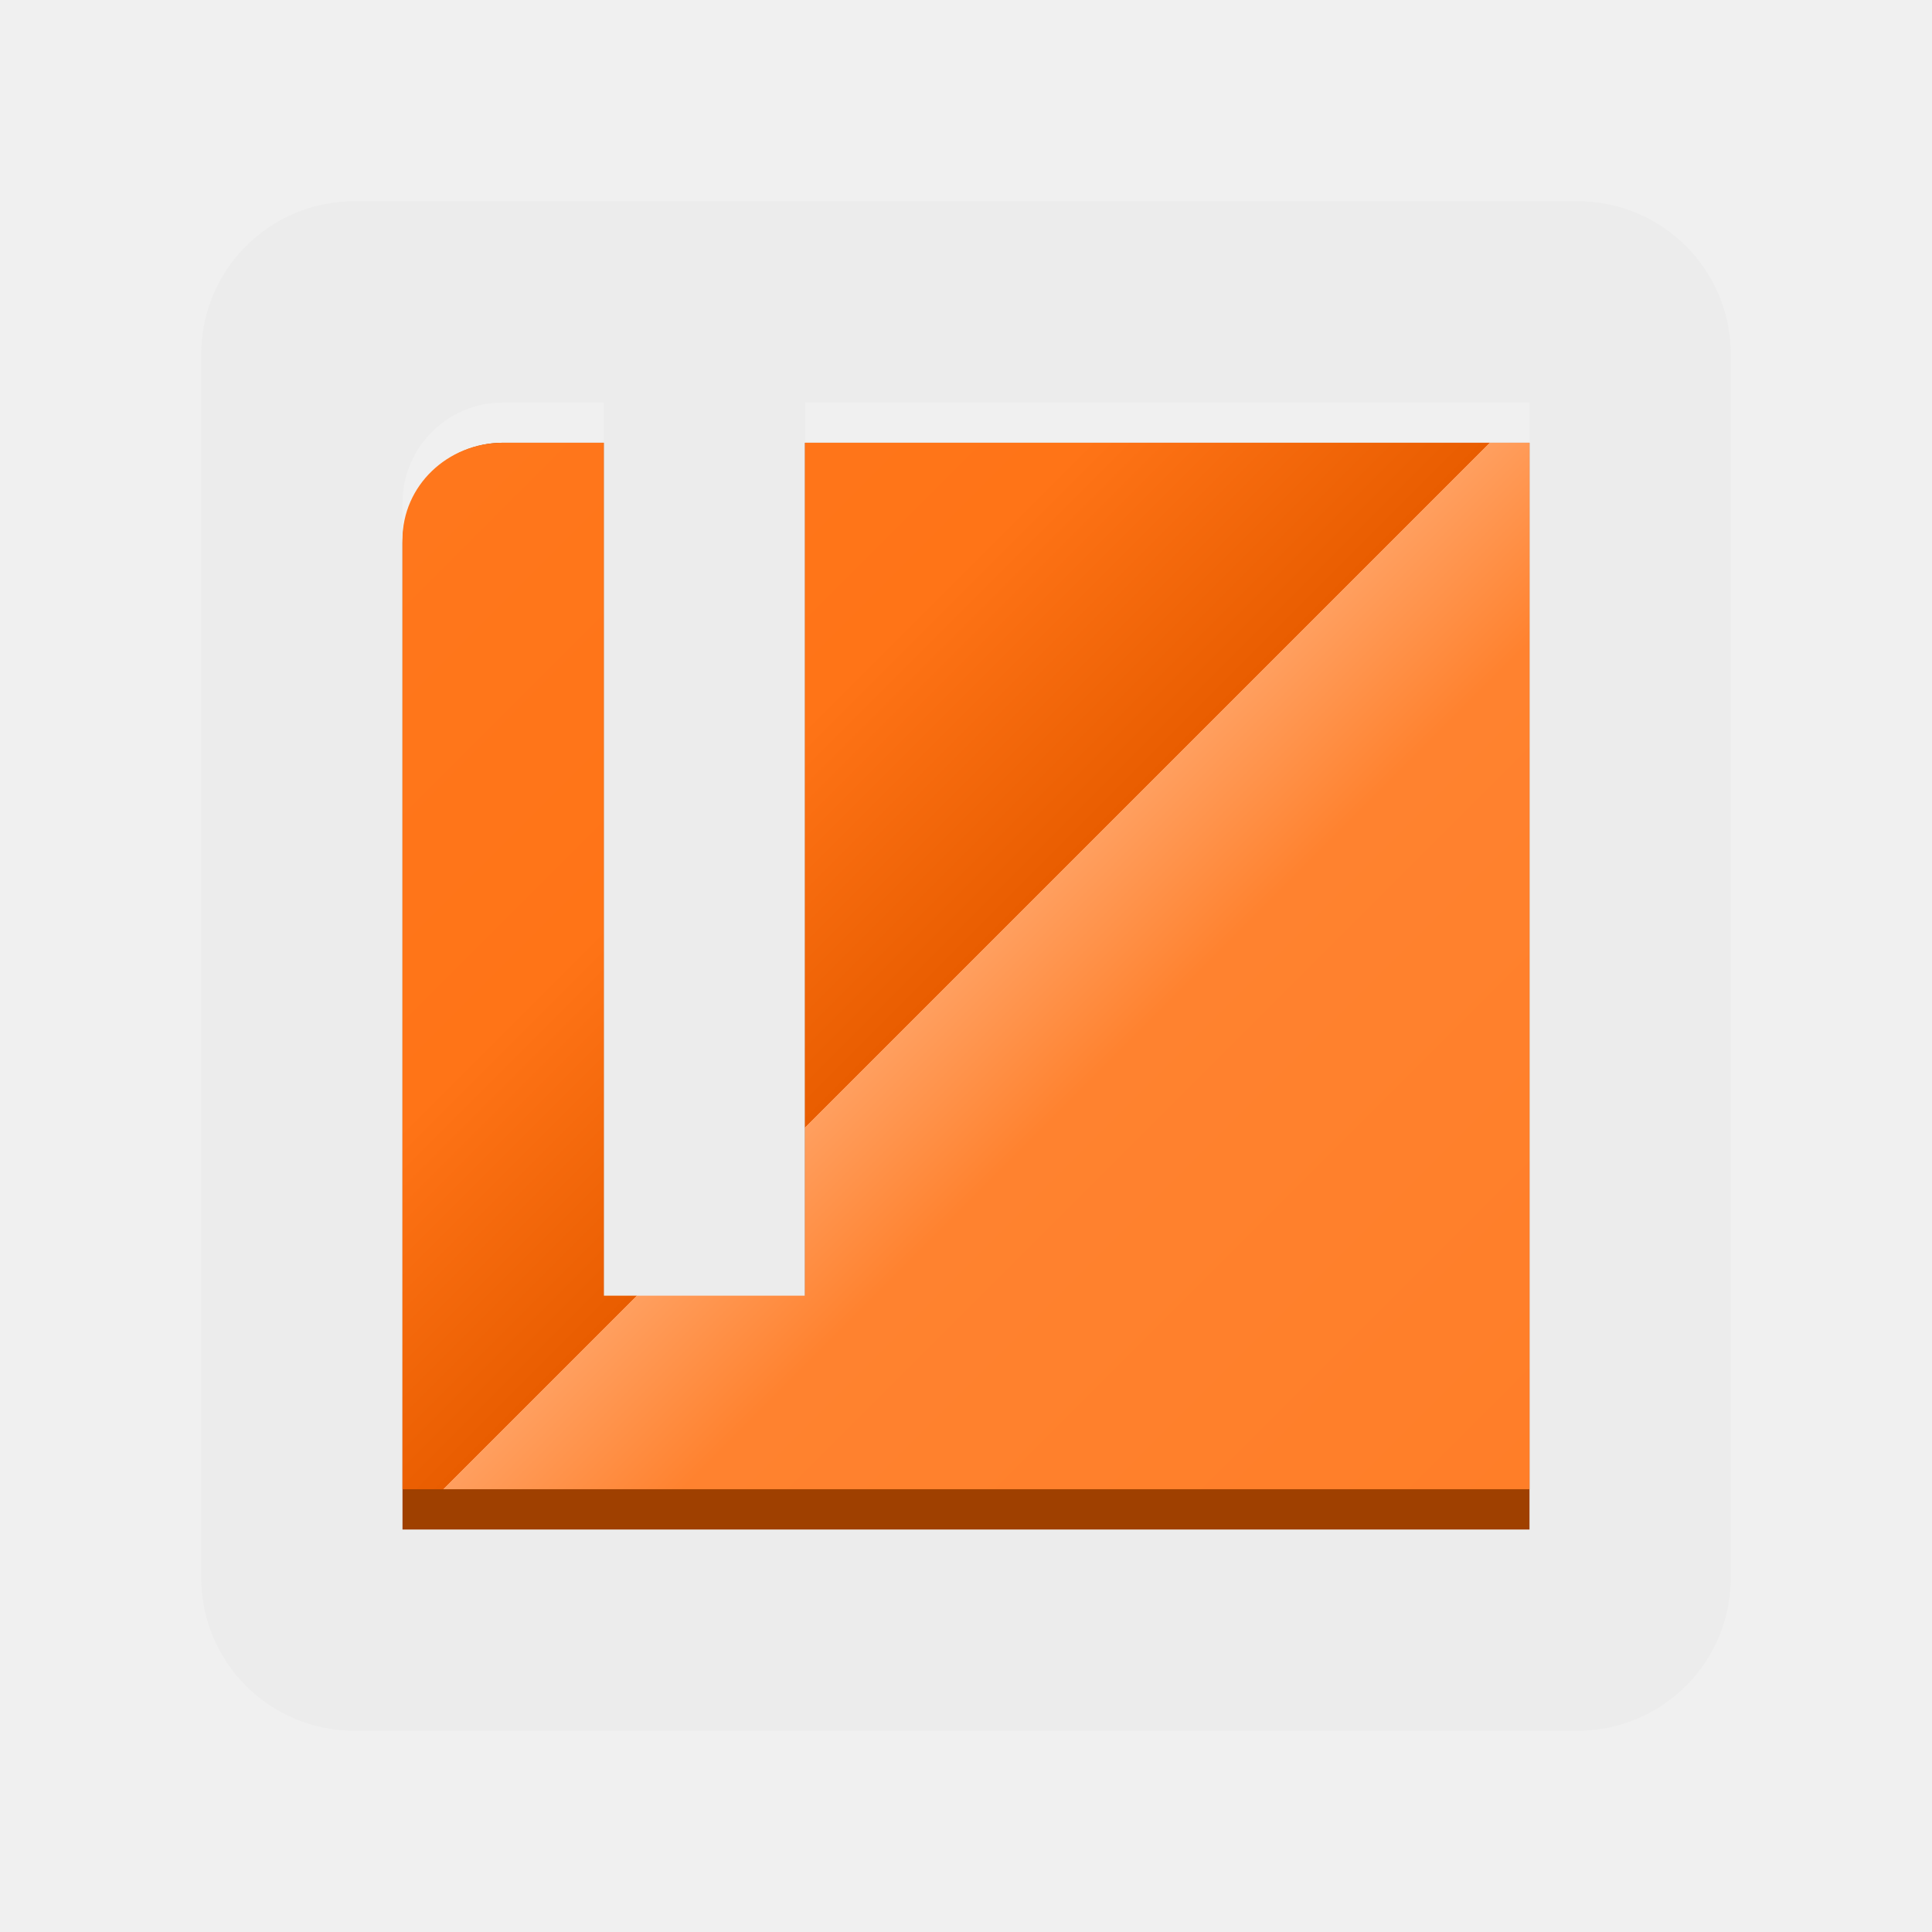
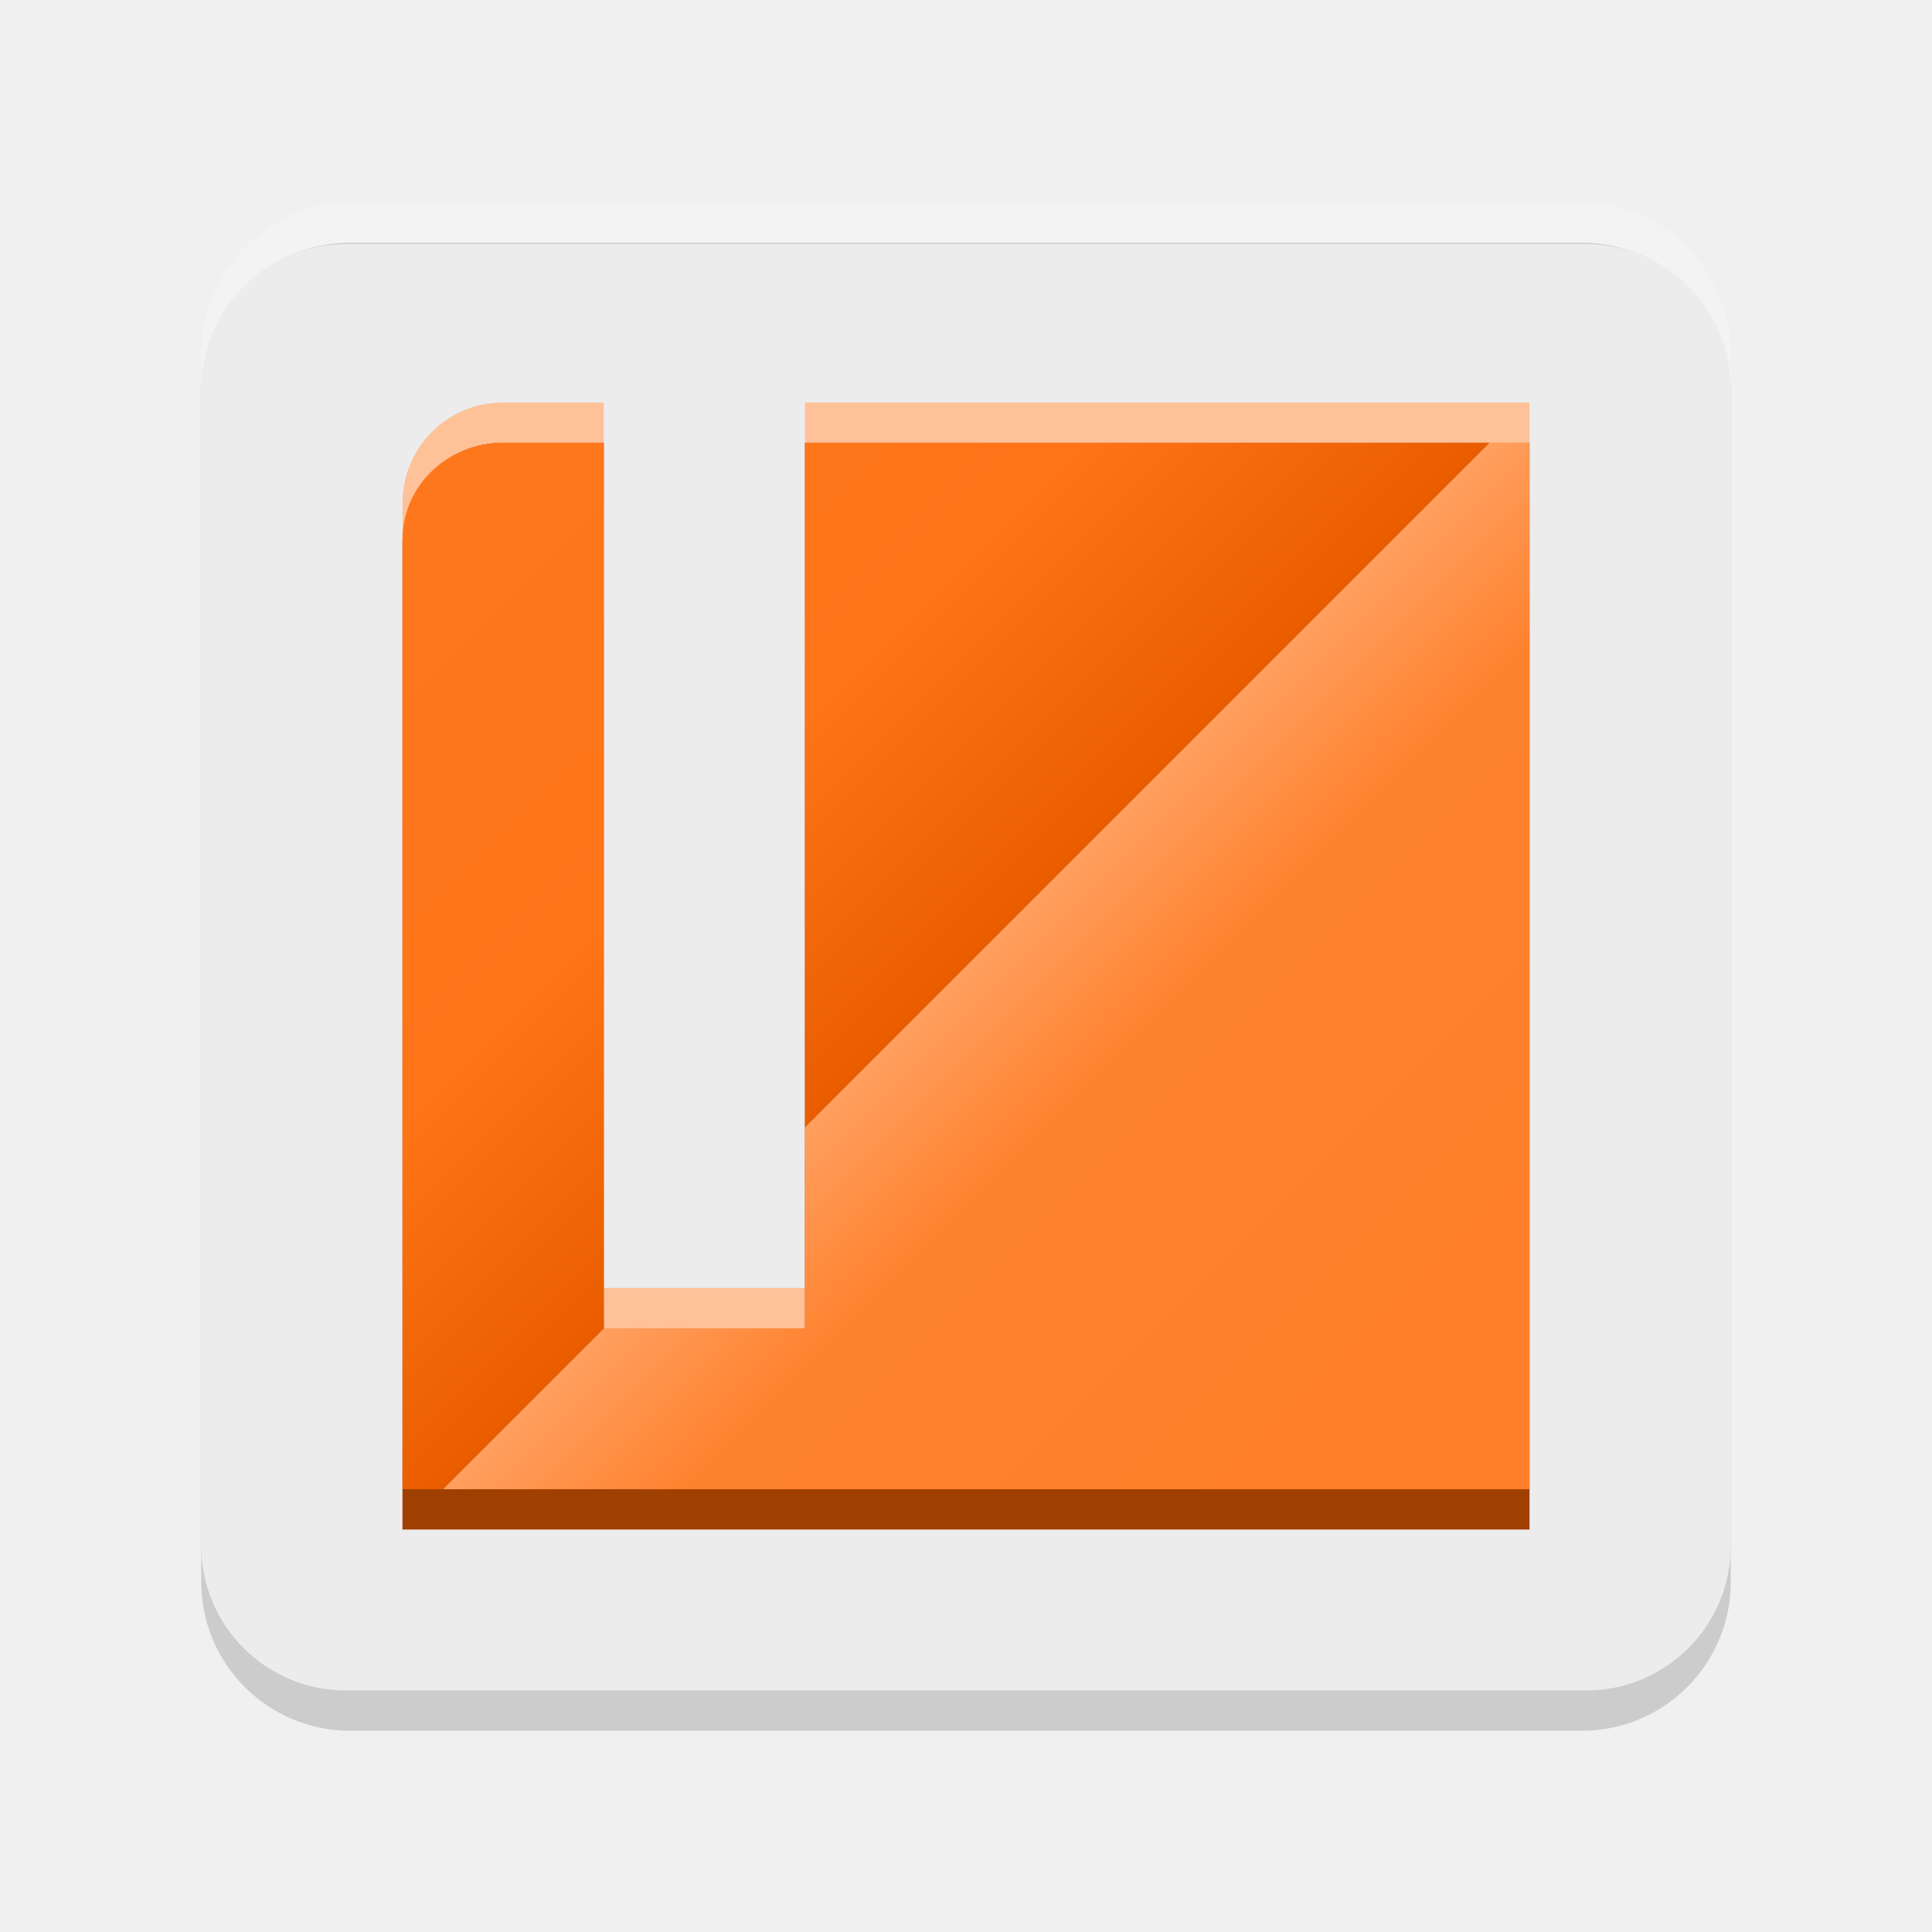
<svg xmlns="http://www.w3.org/2000/svg" xmlns:xlink="http://www.w3.org/1999/xlink" width="192" height="192" viewBox="0 0 192 192" id="svg2" version="1.1">
  <defs id="defs4">
    <linearGradient id="linearGradient5115">
      <stop style="stop-color:#e95d00;stop-opacity:1" offset="0" id="stop5117" />
      <stop id="stop5125" offset="0.114" style="stop-color:#ff7417;stop-opacity:1;" />
      <stop id="stop5123" offset="0.932" style="stop-color:#ff822f;stop-opacity:1;" />
      <stop style="stop-color:#ff9f5f;stop-opacity:1" offset="1" id="stop5119" />
    </linearGradient>
    <linearGradient xlink:href="#linearGradient5115" id="linearGradient5121" x1="272" y1="1132.362" x2="96" y2="956.362" gradientUnits="userSpaceOnUse" spreadMethod="repeat" />
  </defs>
  <g id="layer1" transform="translate(0,-860.3622)">
-     <rect style="opacity:1;fill:#ececec;fill-opacity:1;fill-rule:nonzero;stroke:none" id="rect4727" width="152" height="152" x="20" y="880.362" ry="15.202" />
+     <rect style="opacity:1;fill:#ffffff;fill-opacity:0.2;fill-rule:nonzero;stroke:none" id="rect4727" width="152" height="152" x="20" y="880.362" ry="15.202" />
+     <rect style="opacity:1;fill:#cccccc;fill-opacity:1;fill-rule:nonzero;stroke:none" id="rect4727-3-3" width="152" height="147.875" x="20" y="884.487" ry="14.789" />
+     <rect style="opacity:1;fill:#ececec;fill-opacity:1;fill-rule:nonzero;stroke:none" id="rect4727-3" width="152" height="143.75" x="20" y="884.612" ry="14.376" />
    <path d="M 0,0 0,48 M 1,0 1,48 M 2,0 2,48 M 3,0 3,48 M 4,0 4,48 M 5,0 5,48 M 6,0 6,48 M 7,0 7,48 M 8,0 8,48 M 9,0 9,48 M 10,0 10,48 M 11,0 11,48 M 12,0 12,48 M 13,0 13,48 M 14,0 14,48 M 15,0 15,48 M 16,0 16,48 M 17,0 17,48 M 18,0 18,48 M 19,0 19,48 M 20,0 20,48 M 21,0 21,48 M 22,0 22,48 M 23,0 23,48 M 24,0 24,48 M 25,0 25,48 M 26,0 26,48 M 27,0 27,48 M 28,0 28,48 M 29,0 29,48 M 30,0 30,48 M 31,0 31,48 M 32,0 32,48 M 33,0 33,48 M 34,0 34,48 M 35,0 35,48 M 36,0 36,48 M 37,0 37,48 M 38,0 38,48 M 39,0 39,48 M 40,0 40,48 M 41,0 41,48 M 42,0 42,48 M 43,0 43,48 M 44,0 44,48 M 45,0 45,48 M 46,0 46,48 M 47,0 47,48 M 48,0 48,48 M 0,0 48,0 M 0,1 48,1 M 0,2 48,2 M 0,3 48,3 M 0,4 48,4 M 0,5 48,5 M 0,6 48,6 M 0,7 48,7 M 0,8 48,8 M 0,9 48,9 m -48,1 48,0 m -48,1 48,0 m -48,1 48,0 m -48,1 48,0 m -48,1 48,0 m -48,1 48,0 m -48,1 48,0 m -48,1 48,0 m -48,1 48,0 m -48,1 48,0 m -48,1 48,0 m -48,1 48,0 m -48,1 48,0 m -48,1 48,0 m -48,1 48,0 m -48,1 48,0 m -48,1 48,0 m -48,1 48,0 m -48,1 48,0 m -48,1 48,0 m -48,1 48,0 m -48,1 48,0 m -48,1 48,0 m -48,1 48,0 m -48,1 48,0 m -48,1 48,0 m -48,1 48,0 m -48,1 48,0 m -48,1 48,0 m -48,1 48,0 m -48,1 48,0 m -48,1 48,0 m -48,1 48,0 m -48,1 48,0 m -48,1 48,0 m -48,1 48,0 m -48,1 48,0 m -48,1 48,0 m -48,1 48,0" style="fill:#ff5722;fill-opacity:1;fill-rule:evenodd;stroke:#000000;stroke-width:1pt;stroke-linecap:butt;stroke-linejoin:miter;stroke-opacity:1" id="path4574" />
    <path d="M 0,0 0,48 M 1,0 1,48 M 2,0 2,48 M 3,0 3,48 M 4,0 4,48 M 5,0 5,48 M 6,0 6,48 M 7,0 7,48 M 8,0 8,48 M 9,0 9,48 M 10,0 10,48 M 11,0 11,48 M 12,0 12,48 M 13,0 13,48 M 14,0 14,48 M 15,0 15,48 M 16,0 16,48 M 17,0 17,48 M 18,0 18,48 M 19,0 19,48 M 20,0 20,48 M 21,0 21,48 M 22,0 22,48 M 23,0 23,48 M 24,0 24,48 M 25,0 25,48 M 26,0 26,48 M 27,0 27,48 M 28,0 28,48 M 29,0 29,48 M 30,0 30,48 M 31,0 31,48 M 32,0 32,48 M 33,0 33,48 M 34,0 34,48 M 35,0 35,48 M 36,0 36,48 M 37,0 37,48 M 38,0 38,48 M 39,0 39,48 M 40,0 40,48 M 41,0 41,48 M 42,0 42,48 M 43,0 43,48 M 44,0 44,48 M 45,0 45,48 M 46,0 46,48 M 47,0 47,48 M 48,0 48,48 M 0,0 48,0 M 0,1 48,1 M 0,2 48,2 M 0,3 48,3 M 0,4 48,4 M 0,5 48,5 M 0,6 48,6 M 0,7 48,7 M 0,8 48,8 M 0,9 48,9 m -48,1 48,0 m -48,1 48,0 m -48,1 48,0 m -48,1 48,0 m -48,1 48,0 m -48,1 48,0 m -48,1 48,0 m -48,1 48,0 m -48,1 48,0 m -48,1 48,0 m -48,1 48,0 m -48,1 48,0 m -48,1 48,0 m -48,1 48,0 m -48,1 48,0 m -48,1 48,0 m -48,1 48,0 m -48,1 48,0 m -48,1 48,0 m -48,1 48,0 m -48,1 48,0 m -48,1 48,0 m -48,1 48,0 m -48,1 48,0 m -48,1 48,0 m -48,1 48,0 m -48,1 48,0 m -48,1 48,0 m -48,1 48,0 m -48,1 48,0 m -48,1 48,0 m -48,1 48,0 m -48,1 48,0 m -48,1 48,0 m -48,1 48,0 m -48,1 48,0 m -48,1 48,0 m -48,1 48,0 m -48,1 48,0" style="fill:#ff5722;fill-opacity:1;fill-rule:evenodd;stroke:#000000;stroke-width:1pt;stroke-linecap:butt;stroke-linejoin:miter;stroke-opacity:1" id="path4576" />
    <path d="M 0,0 0,48 M 2,0 2,48 M 4,0 4,48 M 6,0 6,48 M 8,0 8,48 M 10,0 10,48 M 12,0 12,48 M 14,0 14,48 M 16,0 16,48 M 18,0 18,48 M 20,0 20,48 M 22,0 22,48 M 24,0 24,48 M 26,0 26,48 M 28,0 28,48 M 30,0 30,48 M 32,0 32,48 M 34,0 34,48 M 36,0 36,48 M 38,0 38,48 M 40,0 40,48 M 42,0 42,48 M 44,0 44,48 M 46,0 46,48 M 48,0 48,48 M 0,0 48,0 M 0,2 48,2 M 0,4 48,4 M 0,6 48,6 M 0,8 48,8 m -48,2 48,0 m -48,2 48,0 m -48,2 48,0 m -48,2 48,0 m -48,2 48,0 m -48,2 48,0 m -48,2 48,0 m -48,2 48,0 m -48,2 48,0 m -48,2 48,0 m -48,2 48,0 m -48,2 48,0 m -48,2 48,0 m -48,2 48,0 m -48,2 48,0 m -48,2 48,0 m -48,2 48,0 m -48,2 48,0 m -48,2 48,0 m -48,2 48,0" style="fill:#ff5722;fill-opacity:1;fill-rule:evenodd;stroke:#000000;stroke-width:1pt;stroke-linecap:butt;stroke-linejoin:miter;stroke-opacity:1" id="path4582" />
    <path d="M 0,0 0,48 M 16,0 16,48 M 32,0 32,48 M 48,0 48,48 M 0,0 48,0 M 0,16 48,16 M 0,32 48,32 M 0,48 48,48" style="fill:#ff5722;fill-opacity:1;fill-rule:evenodd;stroke:#000000;stroke-width:1pt;stroke-linecap:butt;stroke-linejoin:miter;stroke-opacity:1" id="path4584" />
    <path d="M 0,0 0,48 M 2,0 2,48 M 4,0 4,48 M 6,0 6,48 M 8,0 8,48 M 10,0 10,48 M 12,0 12,48 M 14,0 14,48 M 16,0 16,48 M 18,0 18,48 M 20,0 20,48 M 22,0 22,48 M 24,0 24,48 M 26,0 26,48 M 28,0 28,48 M 30,0 30,48 M 32,0 32,48 M 34,0 34,48 M 36,0 36,48 M 38,0 38,48 M 40,0 40,48 M 42,0 42,48 M 44,0 44,48 M 46,0 46,48 M 48,0 48,48 M 0,0 48,0 M 0,2 48,2 M 0,4 48,4 M 0,6 48,6 M 0,8 48,8 m -48,2 48,0 m -48,2 48,0 m -48,2 48,0 m -48,2 48,0 m -48,2 48,0 m -48,2 48,0 m -48,2 48,0 m -48,2 48,0 m -48,2 48,0 m -48,2 48,0 m -48,2 48,0 m -48,2 48,0 m -48,2 48,0 m -48,2 48,0 m -48,2 48,0 m -48,2 48,0 m -48,2 48,0 m -48,2 48,0 m -48,2 48,0 m -48,2 48,0" style="fill:#ff5722;fill-opacity:1;fill-rule:evenodd;stroke:#000000;stroke-width:1pt;stroke-linecap:butt;stroke-linejoin:miter;stroke-opacity:1" id="path4586" />
-     <path style="opacity:1;fill:#ffffff;fill-opacity:0.2;fill-rule:nonzero;stroke:none;stroke-opacity:1;stroke-width:4;stroke-miterlimit:4;stroke-dasharray:none;stroke-linejoin:miter" d="M 50 40 C 44.46 40 40 44.46 40 50 L 40 132 L 40 142 L 40 152 L 50 152 L 80 152 L 152 152 L 152 132 L 152 40 L 80 40 L 80 132 L 60 132 L 60 50 L 60 40 L 50 40 z " transform="translate(0,860.3622)" id="rect4925" />
+     <path style="opacity:1;fill:#ffc198;fill-opacity:1;fill-rule:nonzero;stroke:none;stroke-width:4;stroke-linejoin:miter;stroke-miterlimit:4;stroke-dasharray:none;stroke-opacity:1" d="m 50,40 c -5.54,0 -10,4.46 -10,10 l 0,82 0,10 0,10 10,0 30,0 72,0 0,-20 0,-92 -72,0 0,88 -20,0 0,-78 0,-10 z" id="rect4925" transform="translate(0,860.3622)" />
    <path style="opacity:1;fill:#9f4000;fill-opacity:1;fill-rule:nonzero;stroke:none;stroke-width:4;stroke-linejoin:miter;stroke-miterlimit:4;stroke-dasharray:none;stroke-opacity:1" d="m 50,904.362 c -5.54,0 -10,4.455 -10,9.99 l 0,78.031 0,9.99 0,9.99 10,0 30,0 72,0 0,-19.979 0,-88.021 -72,0 0,88.021 -20,0 0,-78.031 0,-9.99 z" id="rect4925-9-8" />
-     <path style="opacity:1;fill:url(#linearGradient5121);fill-opacity:1;fill-rule:nonzero;stroke:none;stroke-width:4;stroke-linejoin:miter;stroke-miterlimit:4;stroke-dasharray:none;stroke-opacity:1" d="m 50,904.362 c -5.54,0 -10,4.29 -10,9.62 l 0,75.141 0,9.62 0,9.62 10,0 30,0 72,0 0,-19.24 0,-84.76 -72,0 0,84.76 -20,0 0,-75.141 0,-9.62 z" id="rect4925-9" />
+     <path style="opacity:1;fill:url(#linearGradient5121);fill-opacity:1;fill-rule:nonzero;stroke:none;stroke-width:4;stroke-linejoin:miter;stroke-miterlimit:4;stroke-dasharray:none;stroke-opacity:1" d="m 50,904.362 c -5.54,0 -10,4.29 -10,9.62 l 0,75.141 0,9.62 0,9.62 10,0 30,0 72,0 0,-19.24 0,-84.76 -72,0 0,88 -20,0 0,-78.38 0,-9.62 z" id="rect4925-9" />
  </g>
</svg>
